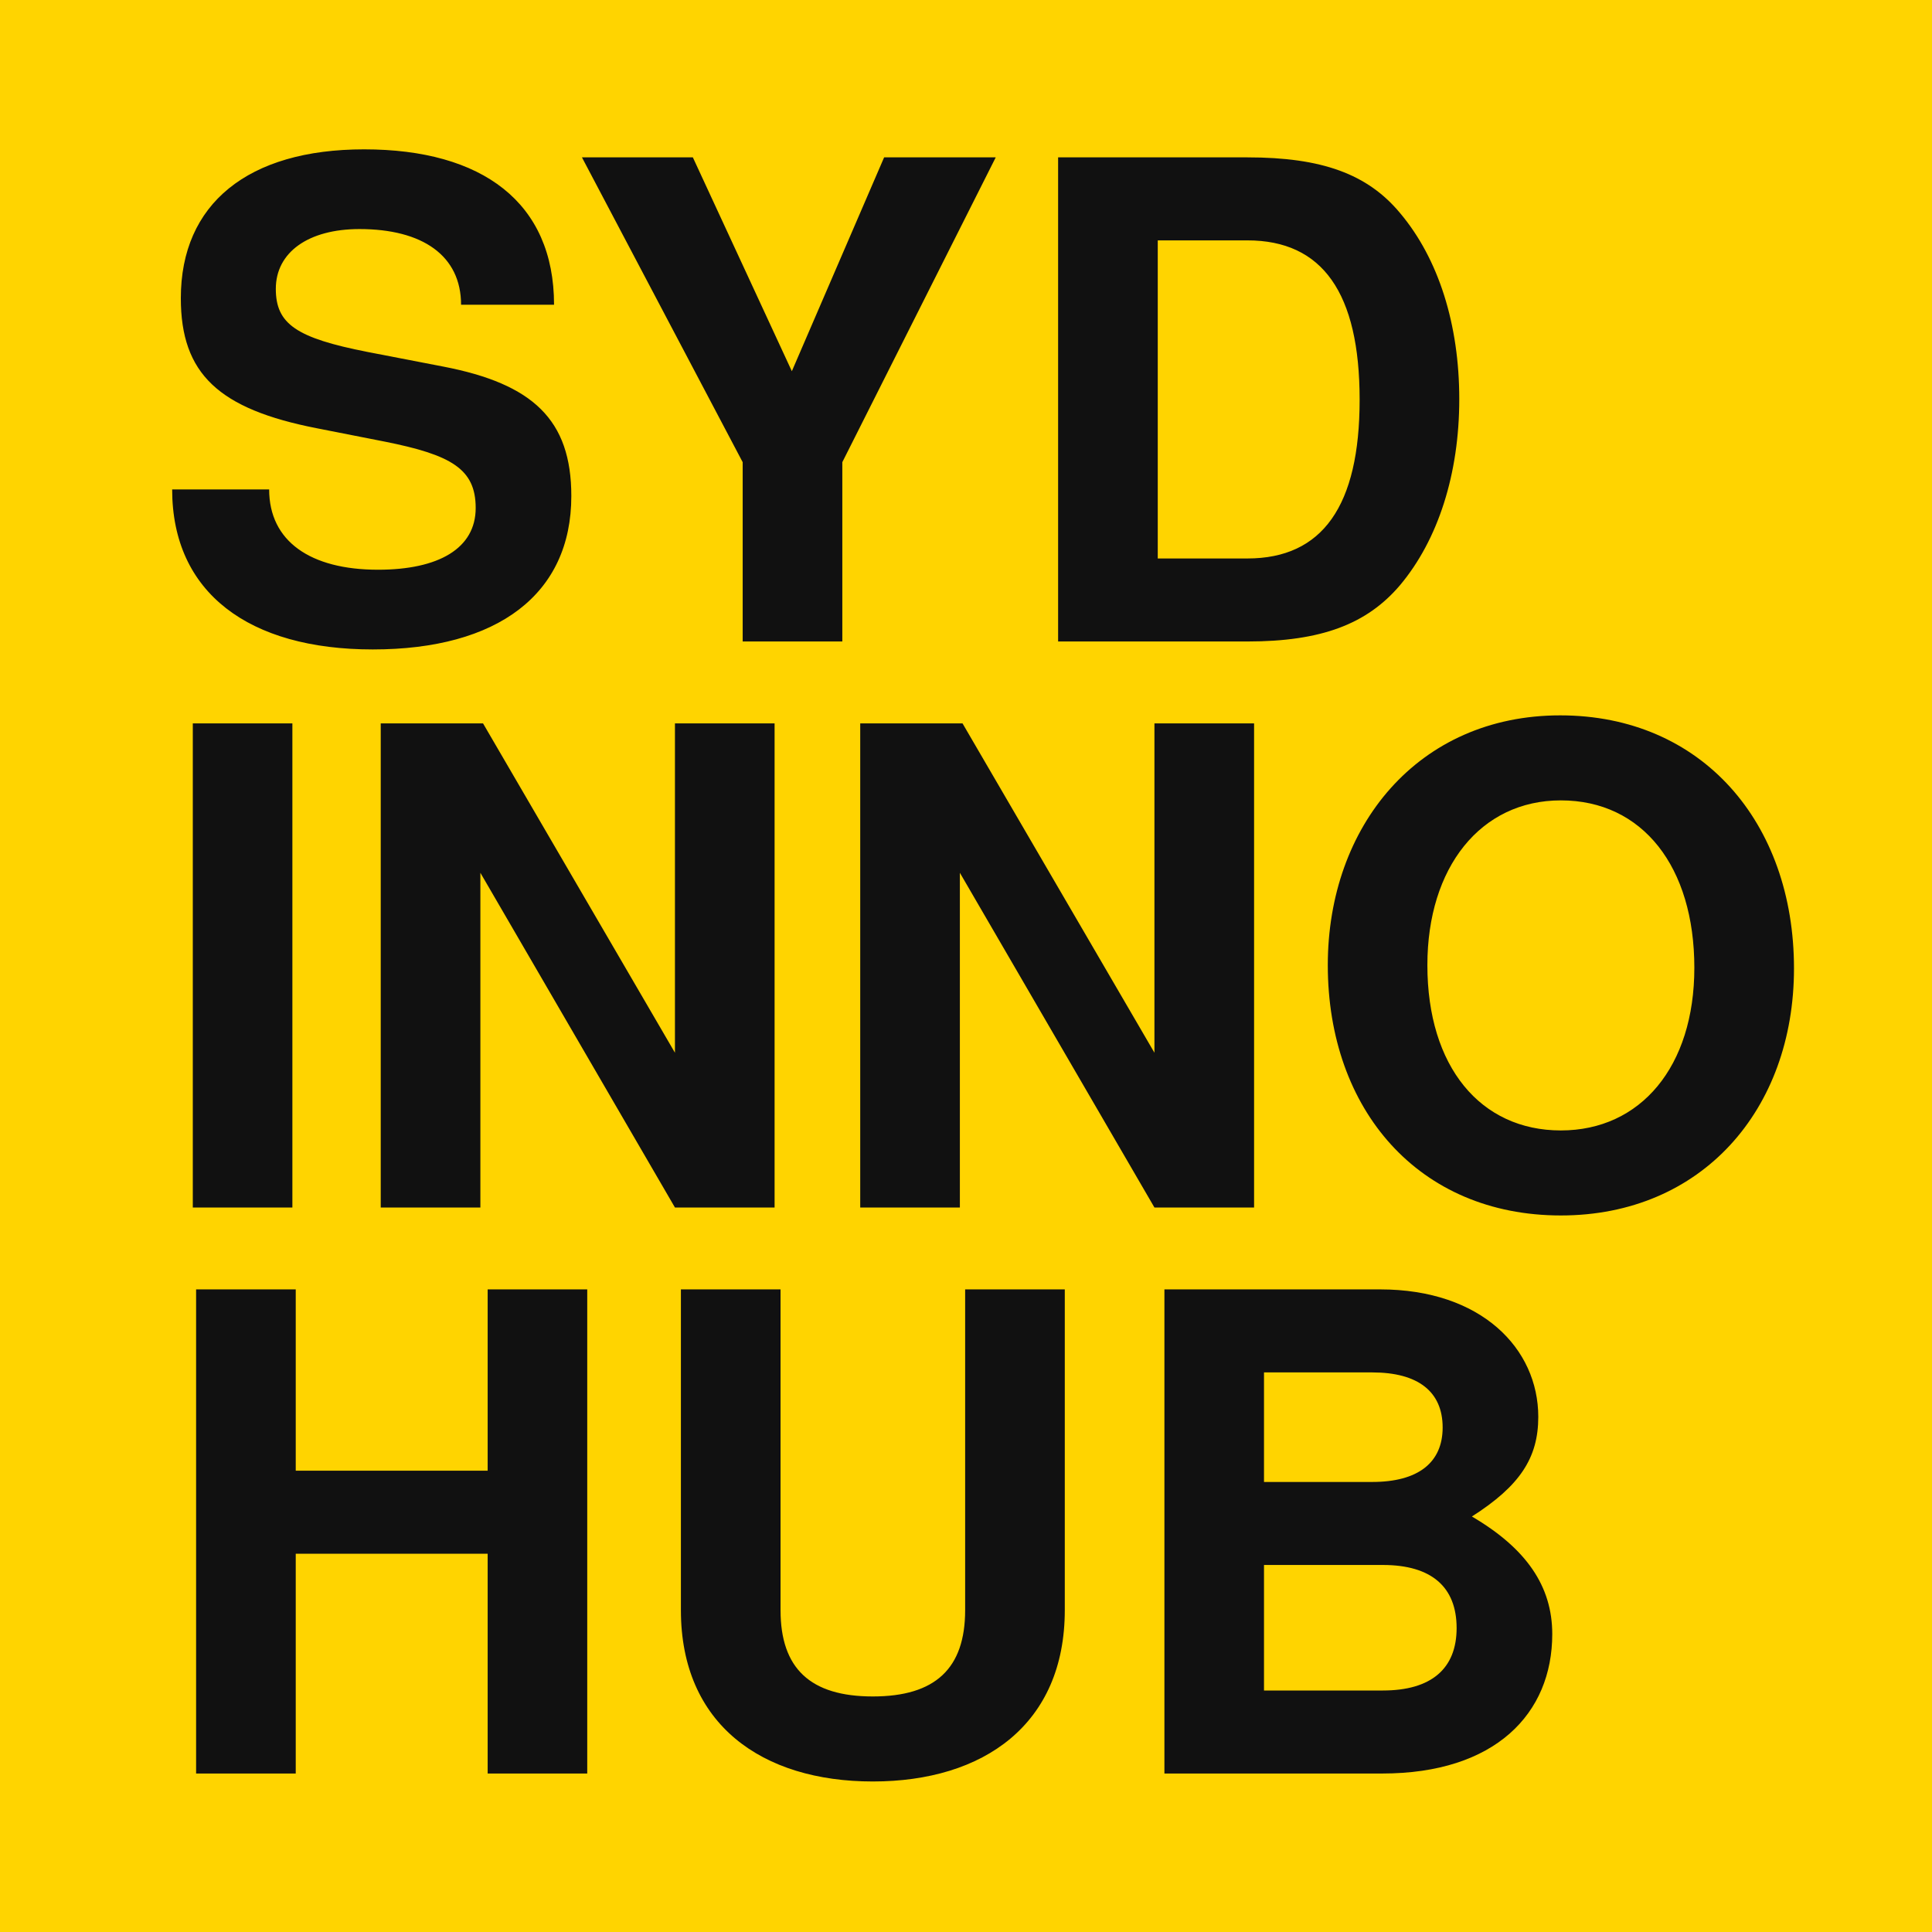
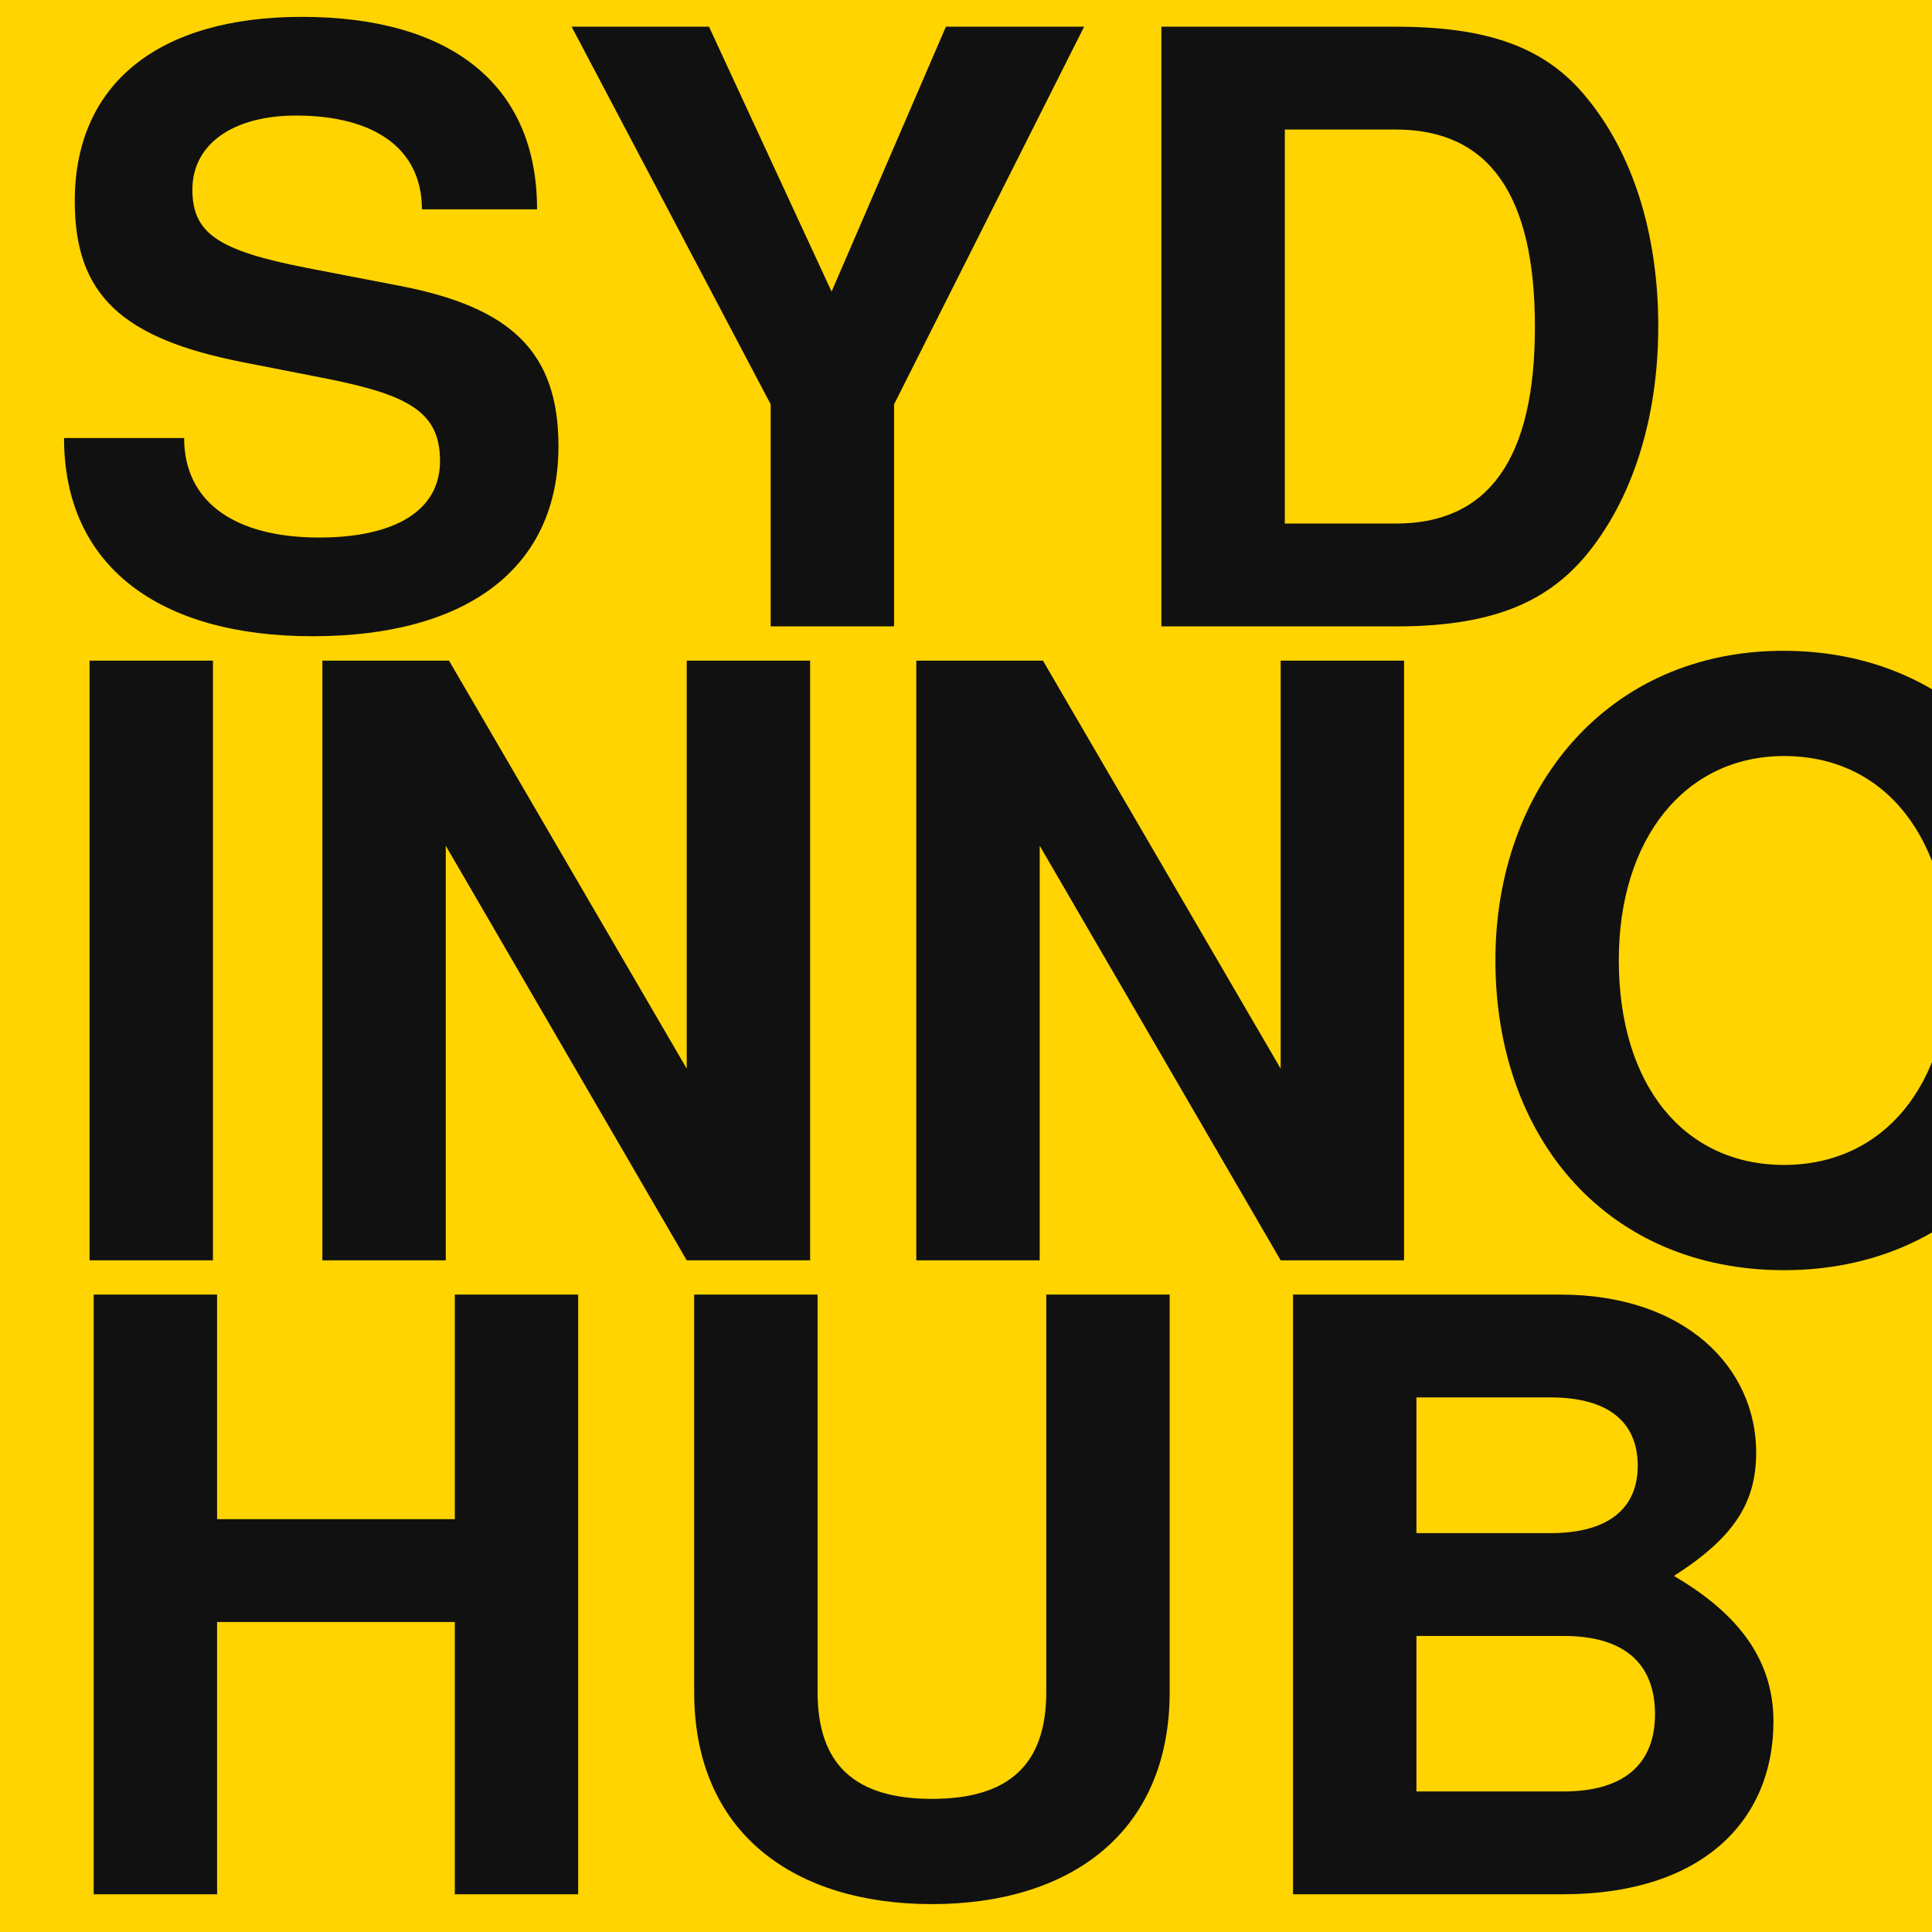
<svg xmlns="http://www.w3.org/2000/svg" viewBox="0 0 512 512" width="512" height="512">
  <rect width="512" height="512" fill="#FFD400" />
-   <g font-family="HelveticaNeue-CondensedBlack, Helvetica Neue, Arial Black, sans-serif" font-weight="900" fill="#111111" font-size="176">
-     <text x="40" y="170" textLength="432" lengthAdjust="spacingAndGlyphs">SYD</text>
-     <text x="40" y="320" textLength="432" lengthAdjust="spacingAndGlyphs">INNO</text>
-     <text x="40" y="470" textLength="432" lengthAdjust="spacingAndGlyphs">HUB</text>
+   <g font-family="HelveticaNeue-CondensedBlack, Helvetica Neue, Arial Black, sans-serif" font-weight="900" fill="#111111" font-size="218">
+     <text x="10" y="166" textLength="492" lengthAdjust="spacingAndGlyphs">SYD</text>
+     <text x="10" y="334" textLength="492" lengthAdjust="spacingAndGlyphs">INNO</text>
+     <text x="10" y="502" textLength="492" lengthAdjust="spacingAndGlyphs">HUB</text>
  </g>
</svg>
